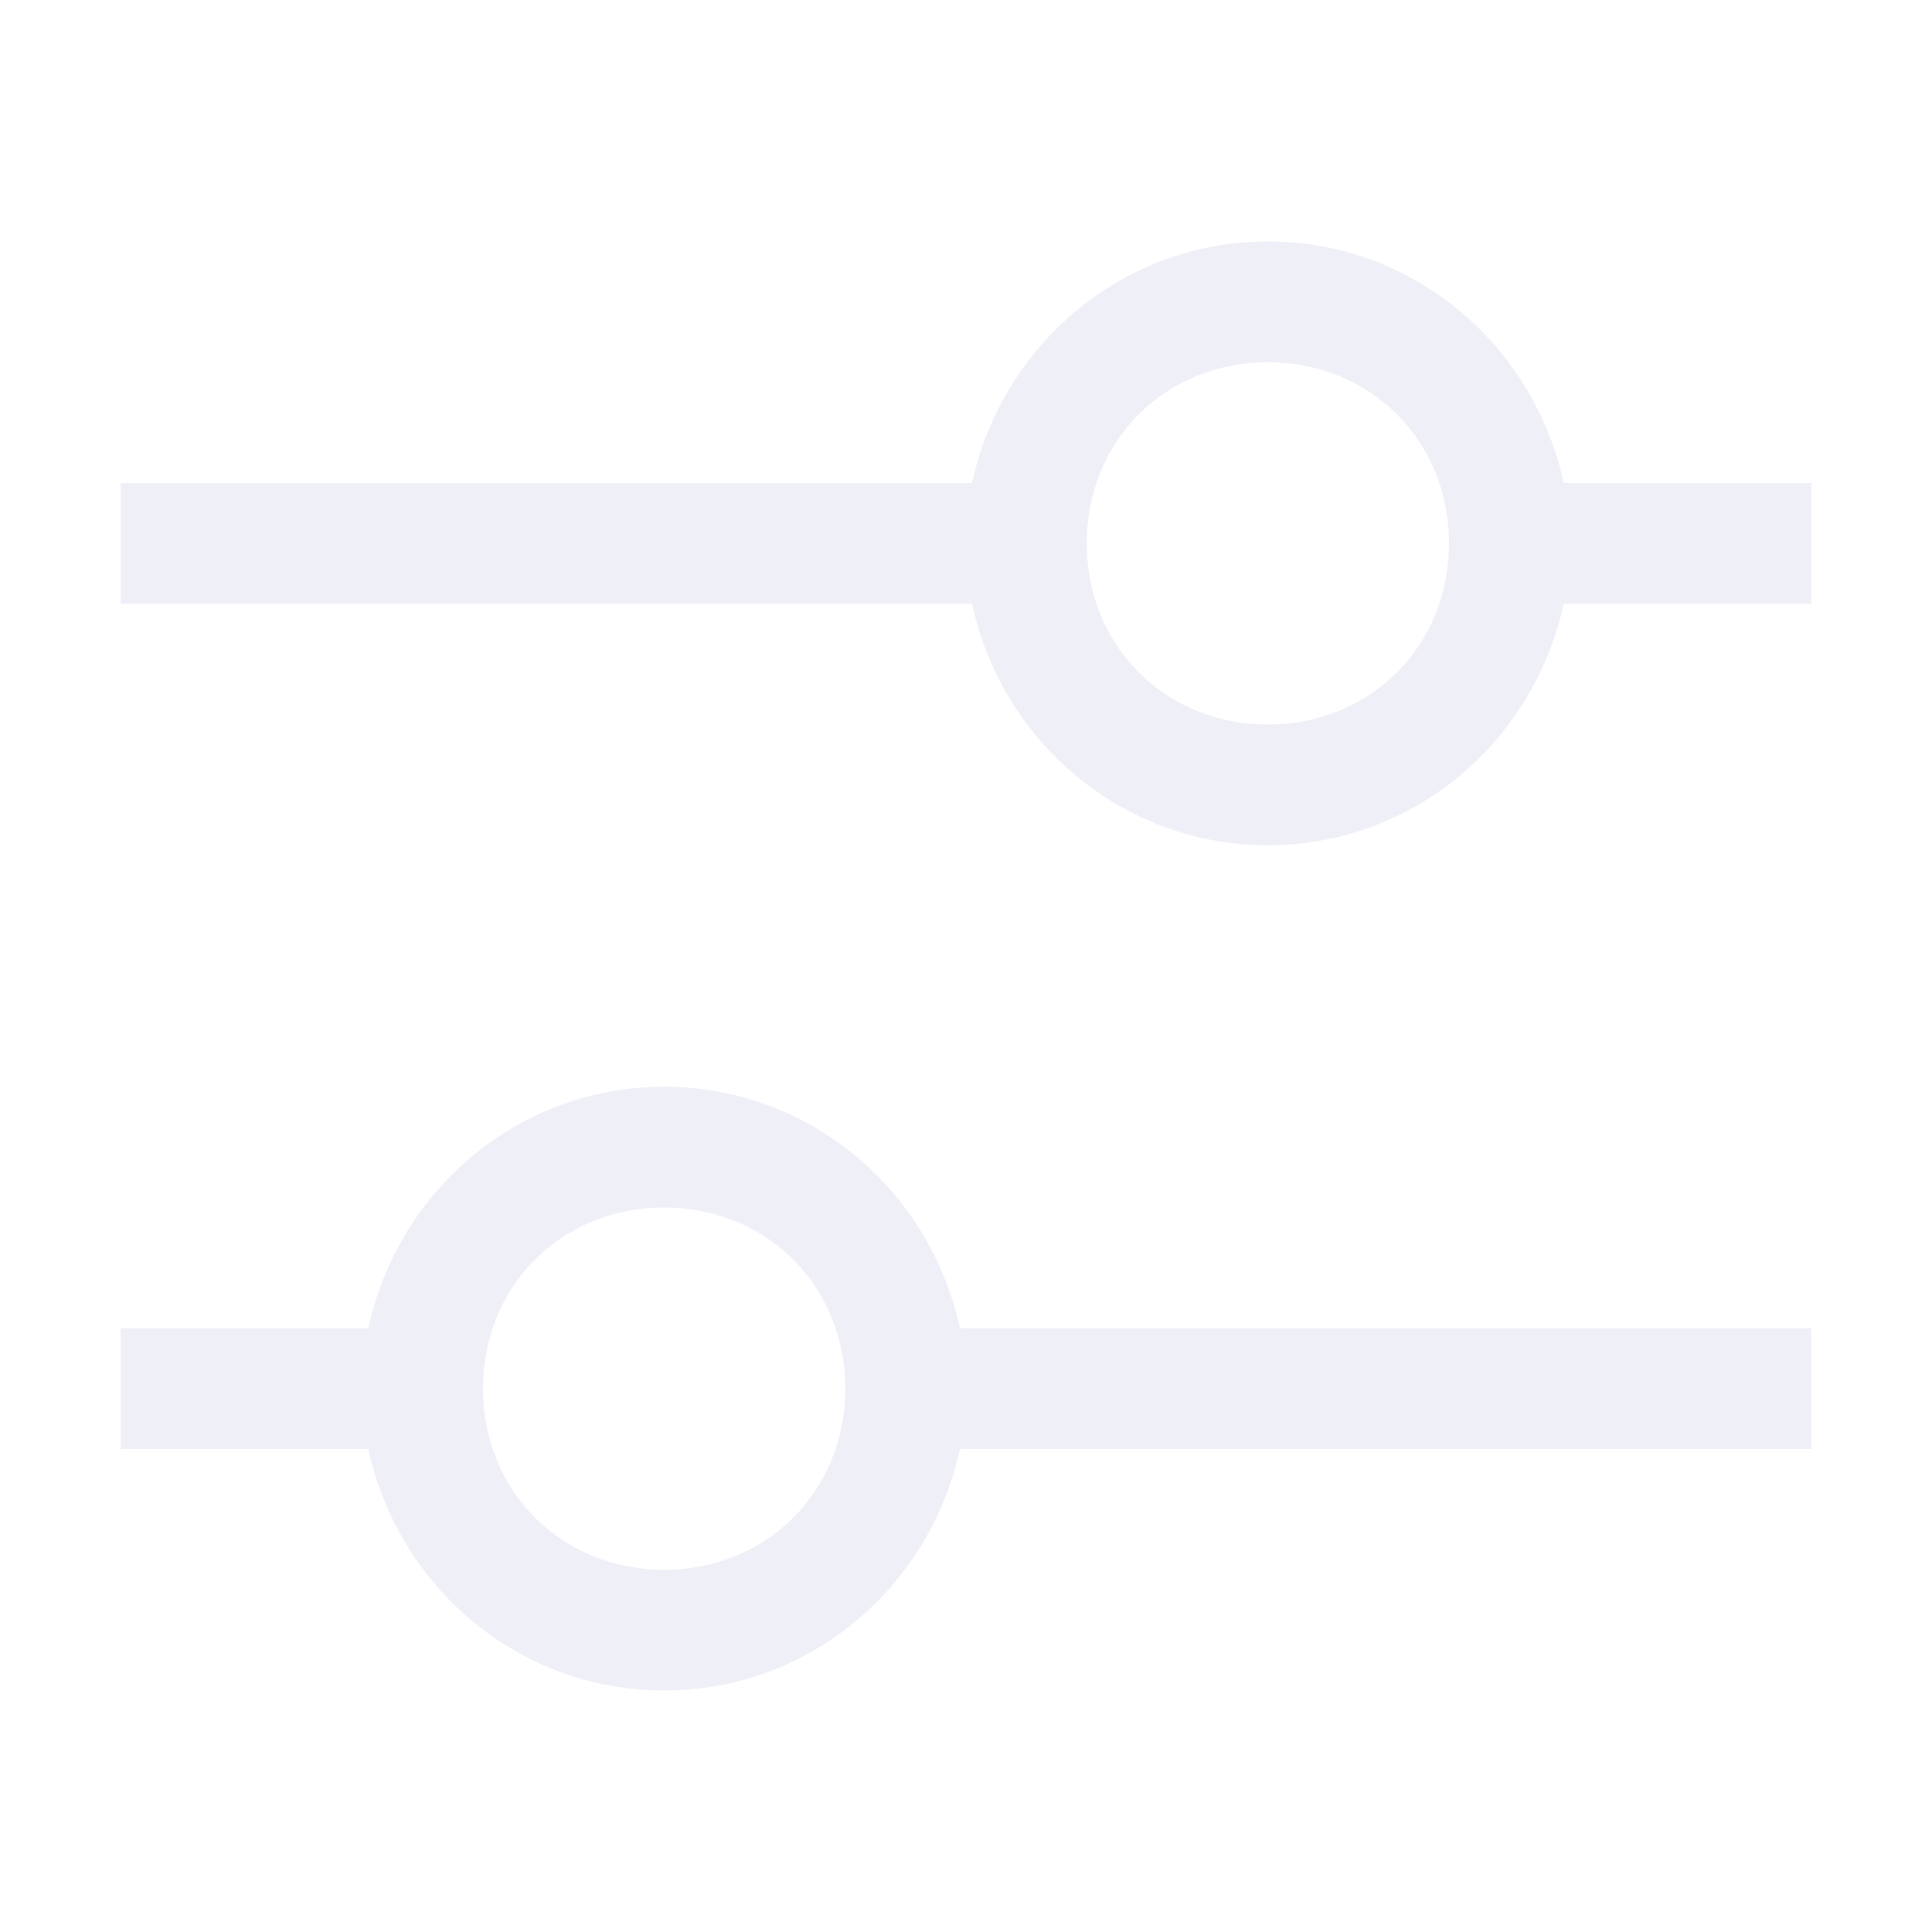
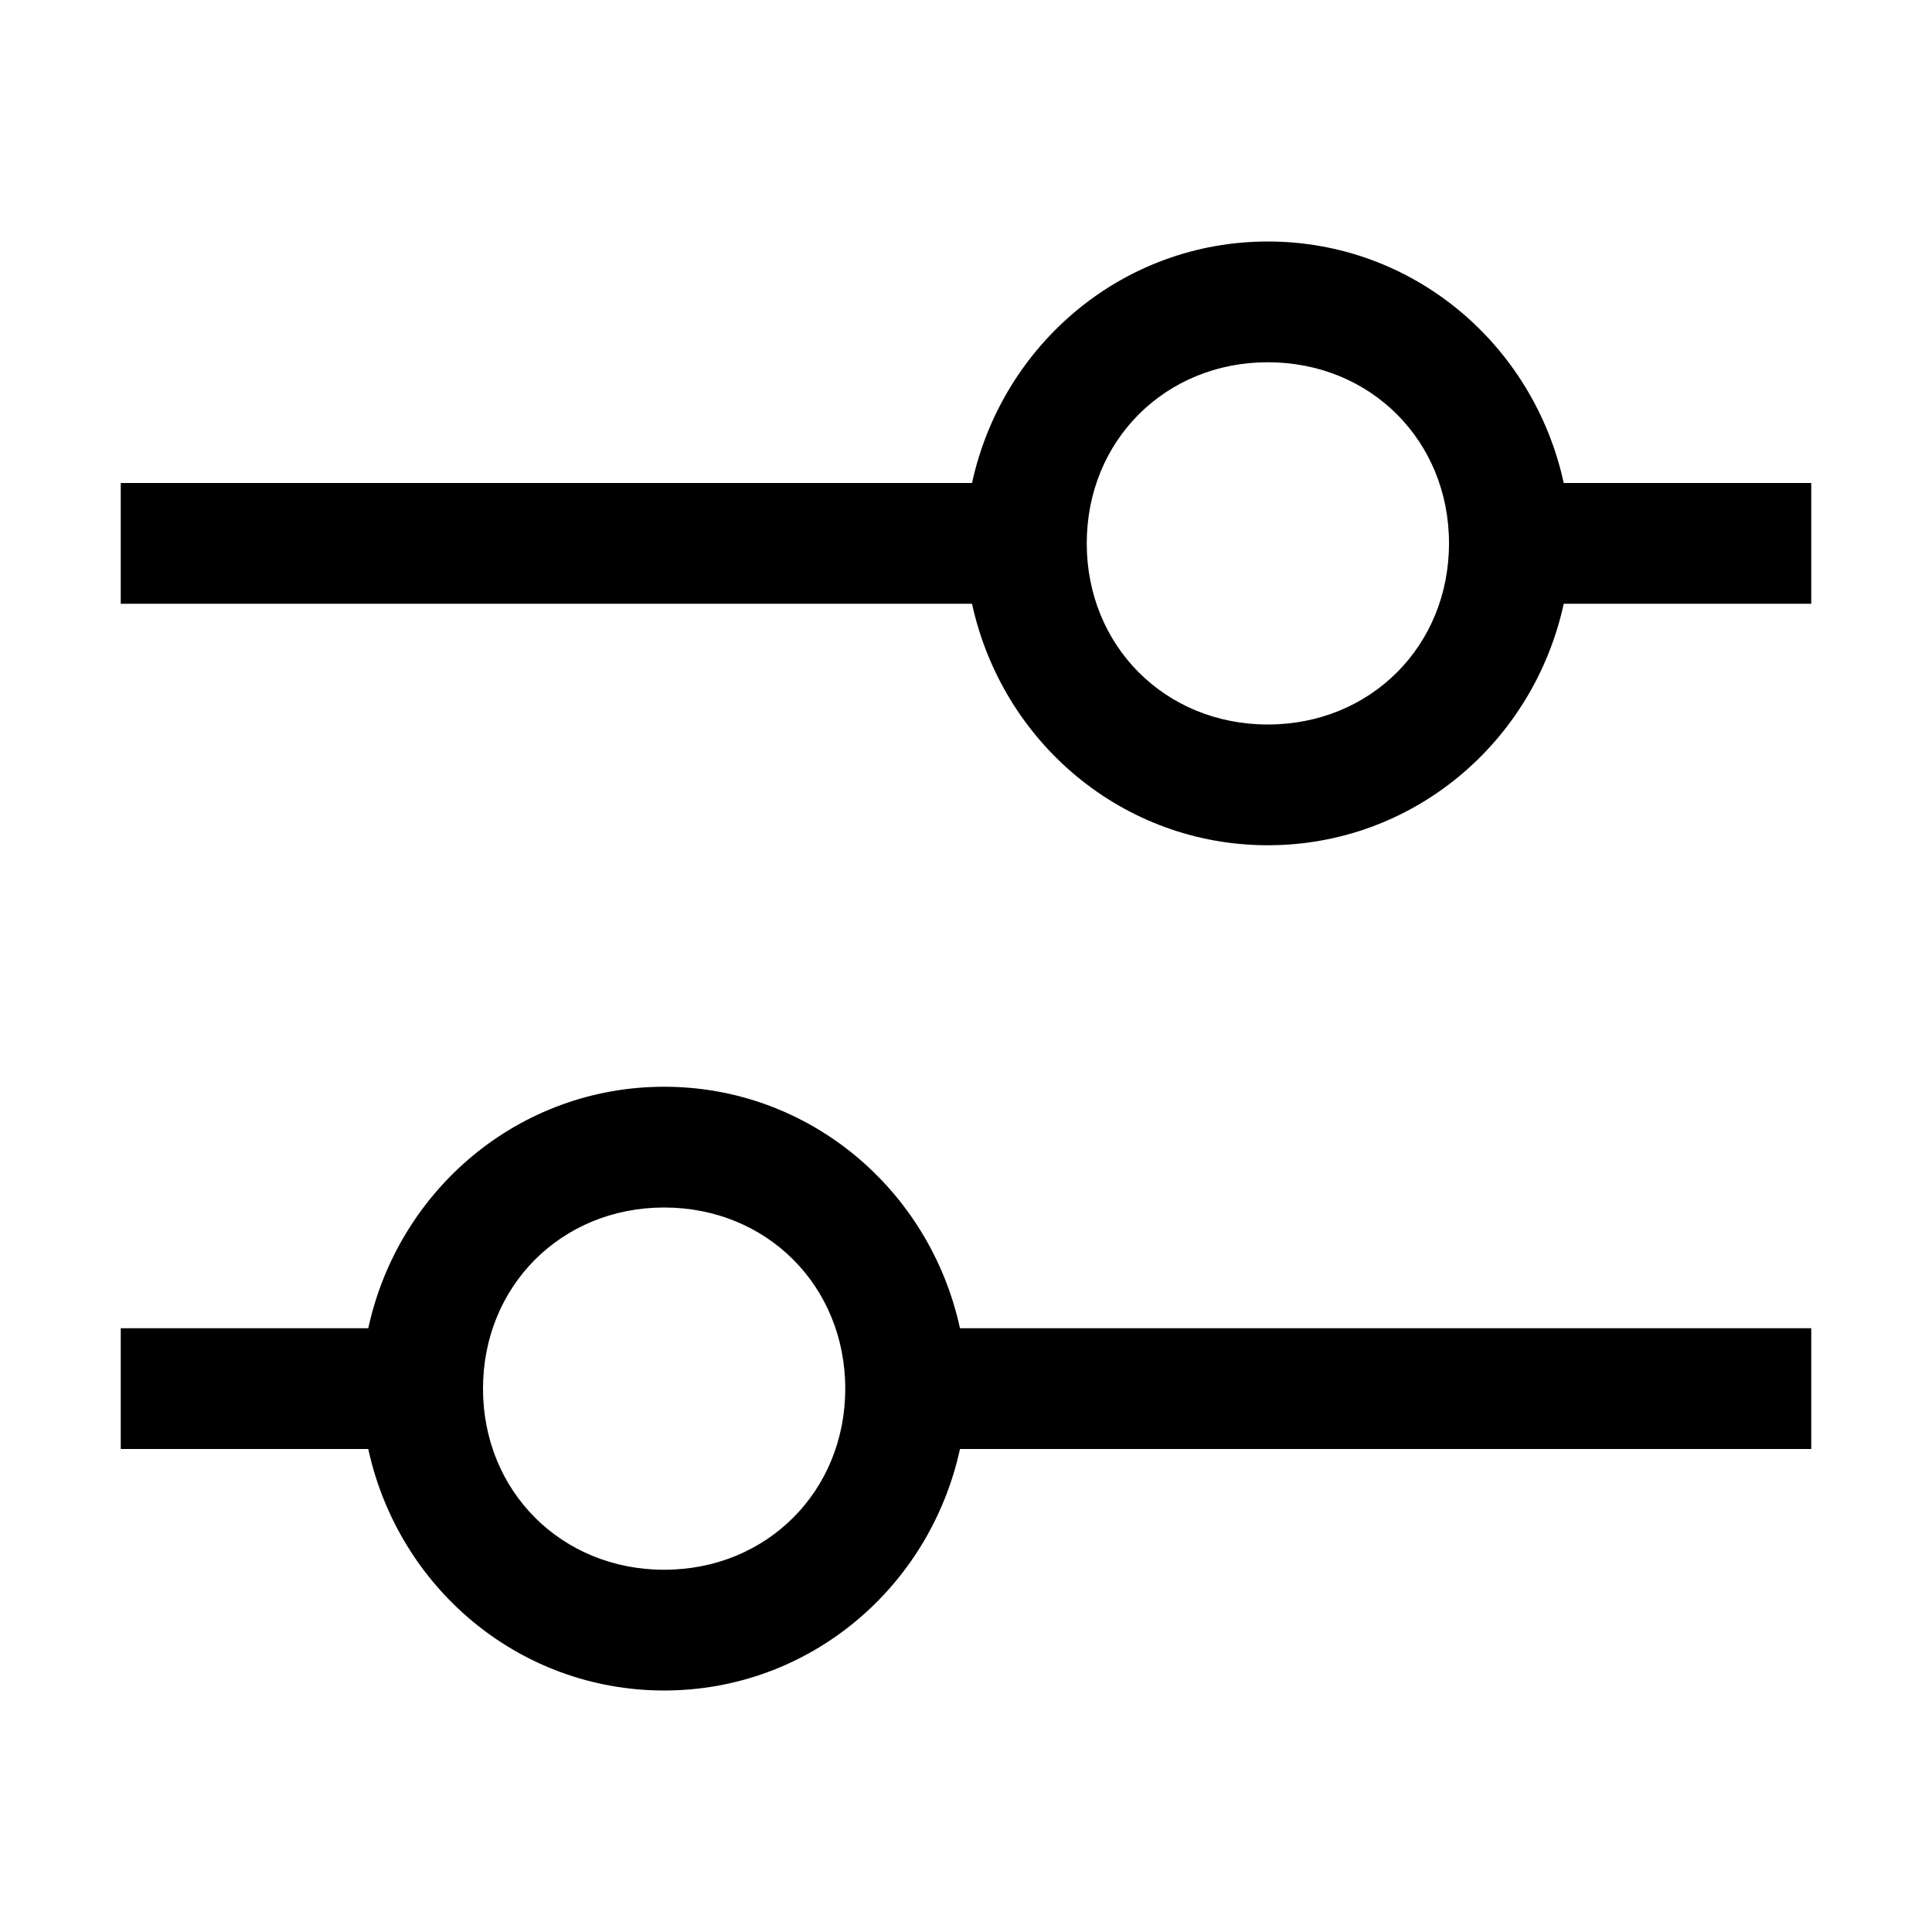
- <svg xmlns="http://www.w3.org/2000/svg" width="26" height="26" viewBox="0 0 26 26" fill="none">
-   <path d="M24.375 6.5H21.044C20.637 4.631 19.012 3.25 17.062 3.25C15.113 3.25 13.488 4.631 13.081 6.5H1.625V8.125H13.081C13.488 9.994 15.113 11.375 17.062 11.375C19.012 11.375 20.637 9.994 21.044 8.125H24.375V6.5ZM17.062 9.75C15.681 9.75 14.625 8.694 14.625 7.312C14.625 5.931 15.681 4.875 17.062 4.875C18.444 4.875 19.5 5.931 19.5 7.312C19.5 8.694 18.444 9.75 17.062 9.75Z" fill="#EFF0F7" />
-   <path d="M1.625 19.5H4.956C5.362 21.369 6.987 22.75 8.938 22.75C10.887 22.75 12.512 21.369 12.919 19.5H24.375V17.875H12.919C12.512 16.006 10.887 14.625 8.938 14.625C6.987 14.625 5.362 16.006 4.956 17.875H1.625V19.5ZM8.938 16.25C10.319 16.25 11.375 17.306 11.375 18.688C11.375 20.069 10.319 21.125 8.938 21.125C7.556 21.125 6.5 20.069 6.5 18.688C6.5 17.306 7.556 16.25 8.938 16.25Z" fill="#EFF0F7" />
+ <svg xmlns="http://www.w3.org/2000/svg" width="26" height="26" viewBox="0 0 26 26" fill="current">
+   <path d="M24.375 6.5H21.044C20.637 4.631 19.012 3.25 17.062 3.25C15.113 3.25 13.488 4.631 13.081 6.5H1.625V8.125H13.081C13.488 9.994 15.113 11.375 17.062 11.375C19.012 11.375 20.637 9.994 21.044 8.125H24.375V6.5ZM17.062 9.75C15.681 9.75 14.625 8.694 14.625 7.312C14.625 5.931 15.681 4.875 17.062 4.875C18.444 4.875 19.5 5.931 19.5 7.312C19.5 8.694 18.444 9.75 17.062 9.75Z" fill="current" />
+   <path d="M1.625 19.5H4.956C5.362 21.369 6.987 22.75 8.938 22.75C10.887 22.75 12.512 21.369 12.919 19.5H24.375V17.875H12.919C12.512 16.006 10.887 14.625 8.938 14.625C6.987 14.625 5.362 16.006 4.956 17.875H1.625V19.5ZM8.938 16.25C10.319 16.25 11.375 17.306 11.375 18.688C11.375 20.069 10.319 21.125 8.938 21.125C7.556 21.125 6.5 20.069 6.5 18.688C6.5 17.306 7.556 16.25 8.938 16.25Z" fill="current" />
</svg>
